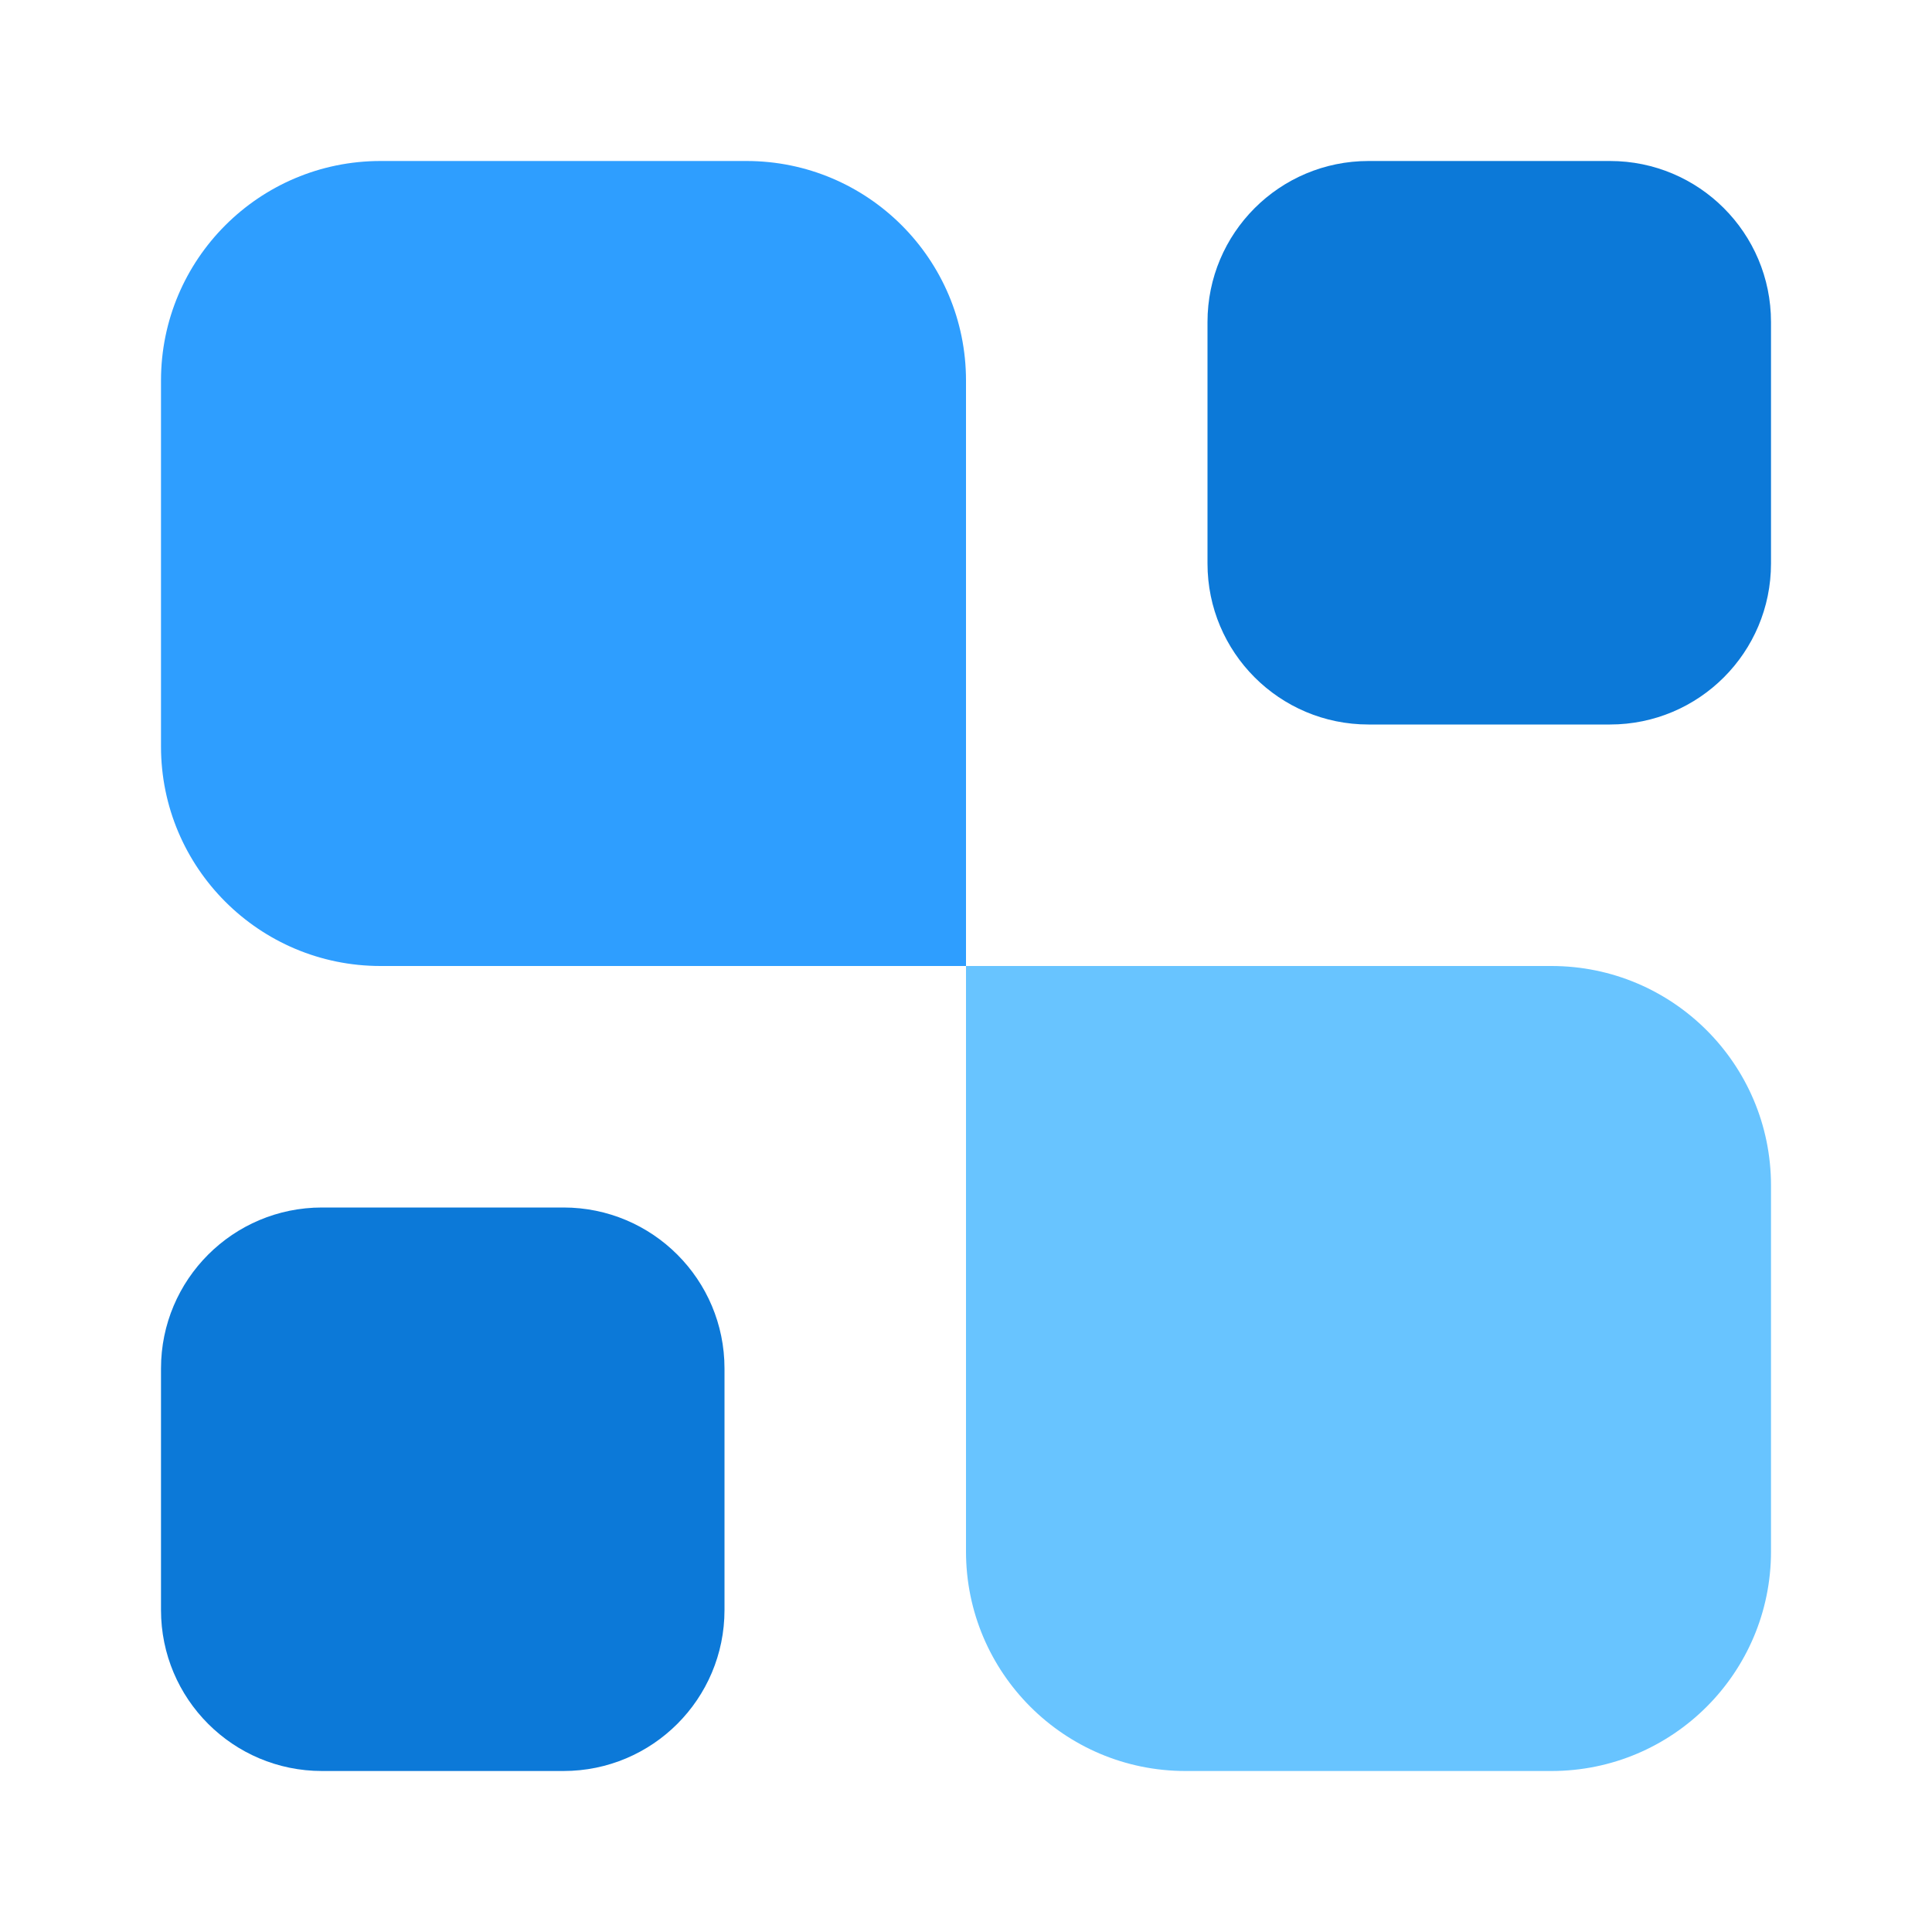
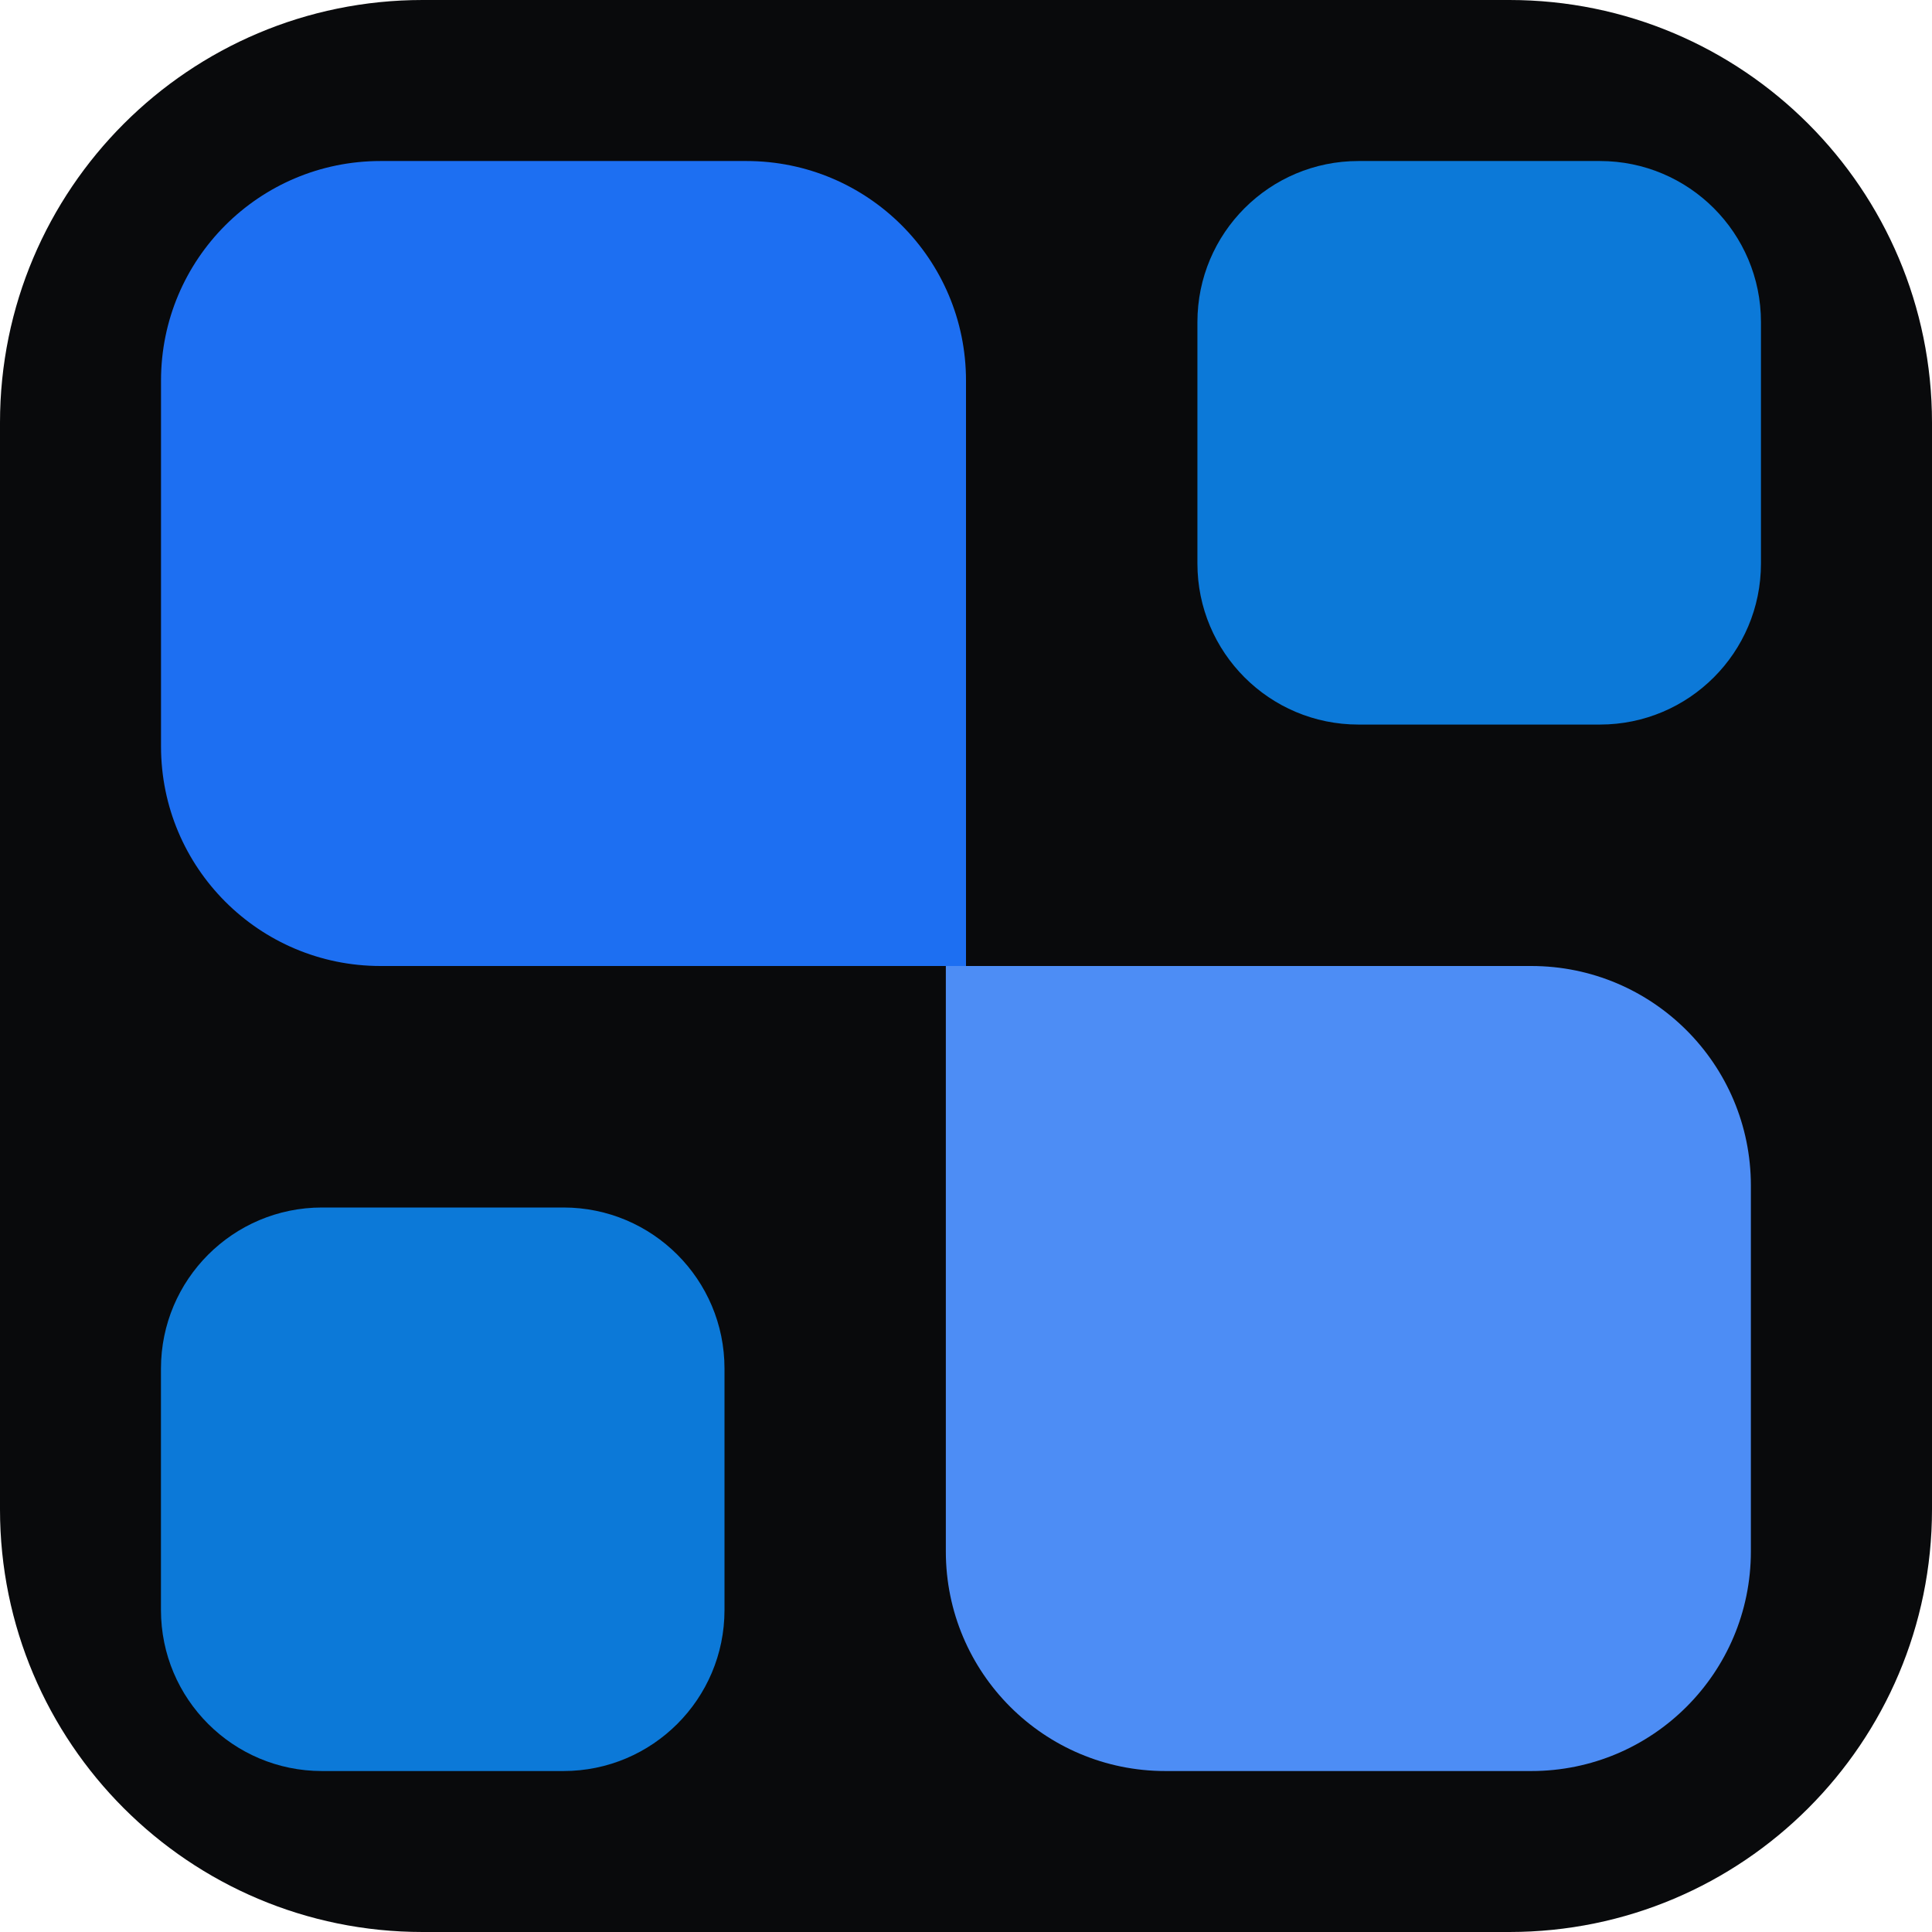
- <svg xmlns="http://www.w3.org/2000/svg" width="24" height="24" viewBox="0 0 24 24" fill="none">
-   <path d="M22 19.273C22 20.779 20.779 22 19.273 22H14.727C13.221 22 12 20.779 12 19.273V12H19.273C20.779 12 22 13.221 22 14.727V19.273Z" fill="#68C4FF" />
-   <path d="M20 2C21.105 2 22 2.895 22 4V7C22 8.105 21.105 9 20 9H17C15.895 9 15 8.105 15 7V4C15 2.895 15.895 2 17 2H20Z" fill="#0C79D8" />
-   <path d="M7 15C8.105 15 9 15.895 9 17V20C9 21.105 8.105 22 7 22H4C2.895 22 2 21.105 2 20V17C2 15.895 2.895 15 4 15H7Z" fill="#0C79D8" />
-   <path d="M12 12H4.727C3.221 12 2 10.779 2 9.273V4.727C2 3.221 3.221 2 4.727 2H9.273C10.779 2 12 3.221 12 4.727V12Z" fill="#2E9EFF" />
+ <svg xmlns="http://www.w3.org/2000/svg" width="32" height="32" viewBox="0 0 32 32" fill="none">
+   <rect width="32" height="32" rx="7" fill="#090a0c" />
+   <path d="M29 25.697c0 2.009-1.628 3.637-3.637 3.637h-6.06c-2.009 0-3.637-1.628-3.637-3.637V16h9.697c2.009 0 3.637 1.628 3.637 3.637v6.06Z" fill="#4d8df5" />
+   <path d="M26.5 2.667c1.473 0 2.667 1.194 2.667 2.667v4c0 1.473-1.194 2.667-2.667 2.667h-4c-1.473 0-2.667-1.194-2.667-2.667v-4c0-1.473 1.194-2.667 2.667-2.667h4Z" fill="#0C79D8" />
+   <path d="M9.333 20c1.473 0 2.667 1.194 2.667 2.667v4c0 1.473-1.194 2.667-2.667 2.667h-4c-1.473 0-2.667-1.194-2.667-2.667v-4C2.667 21.194 3.861 20 5.333 20h4Z" fill="#0C79D8" />
+   <path d="M16 16H6.303C4.294 16 2.667 14.372 2.667 12.363V6.303C2.667 4.294 4.294 2.667 6.303 2.667h6.06C14.372 2.667 16 4.294 16 6.303V16Z" fill="#1d6ff2" />
</svg>
